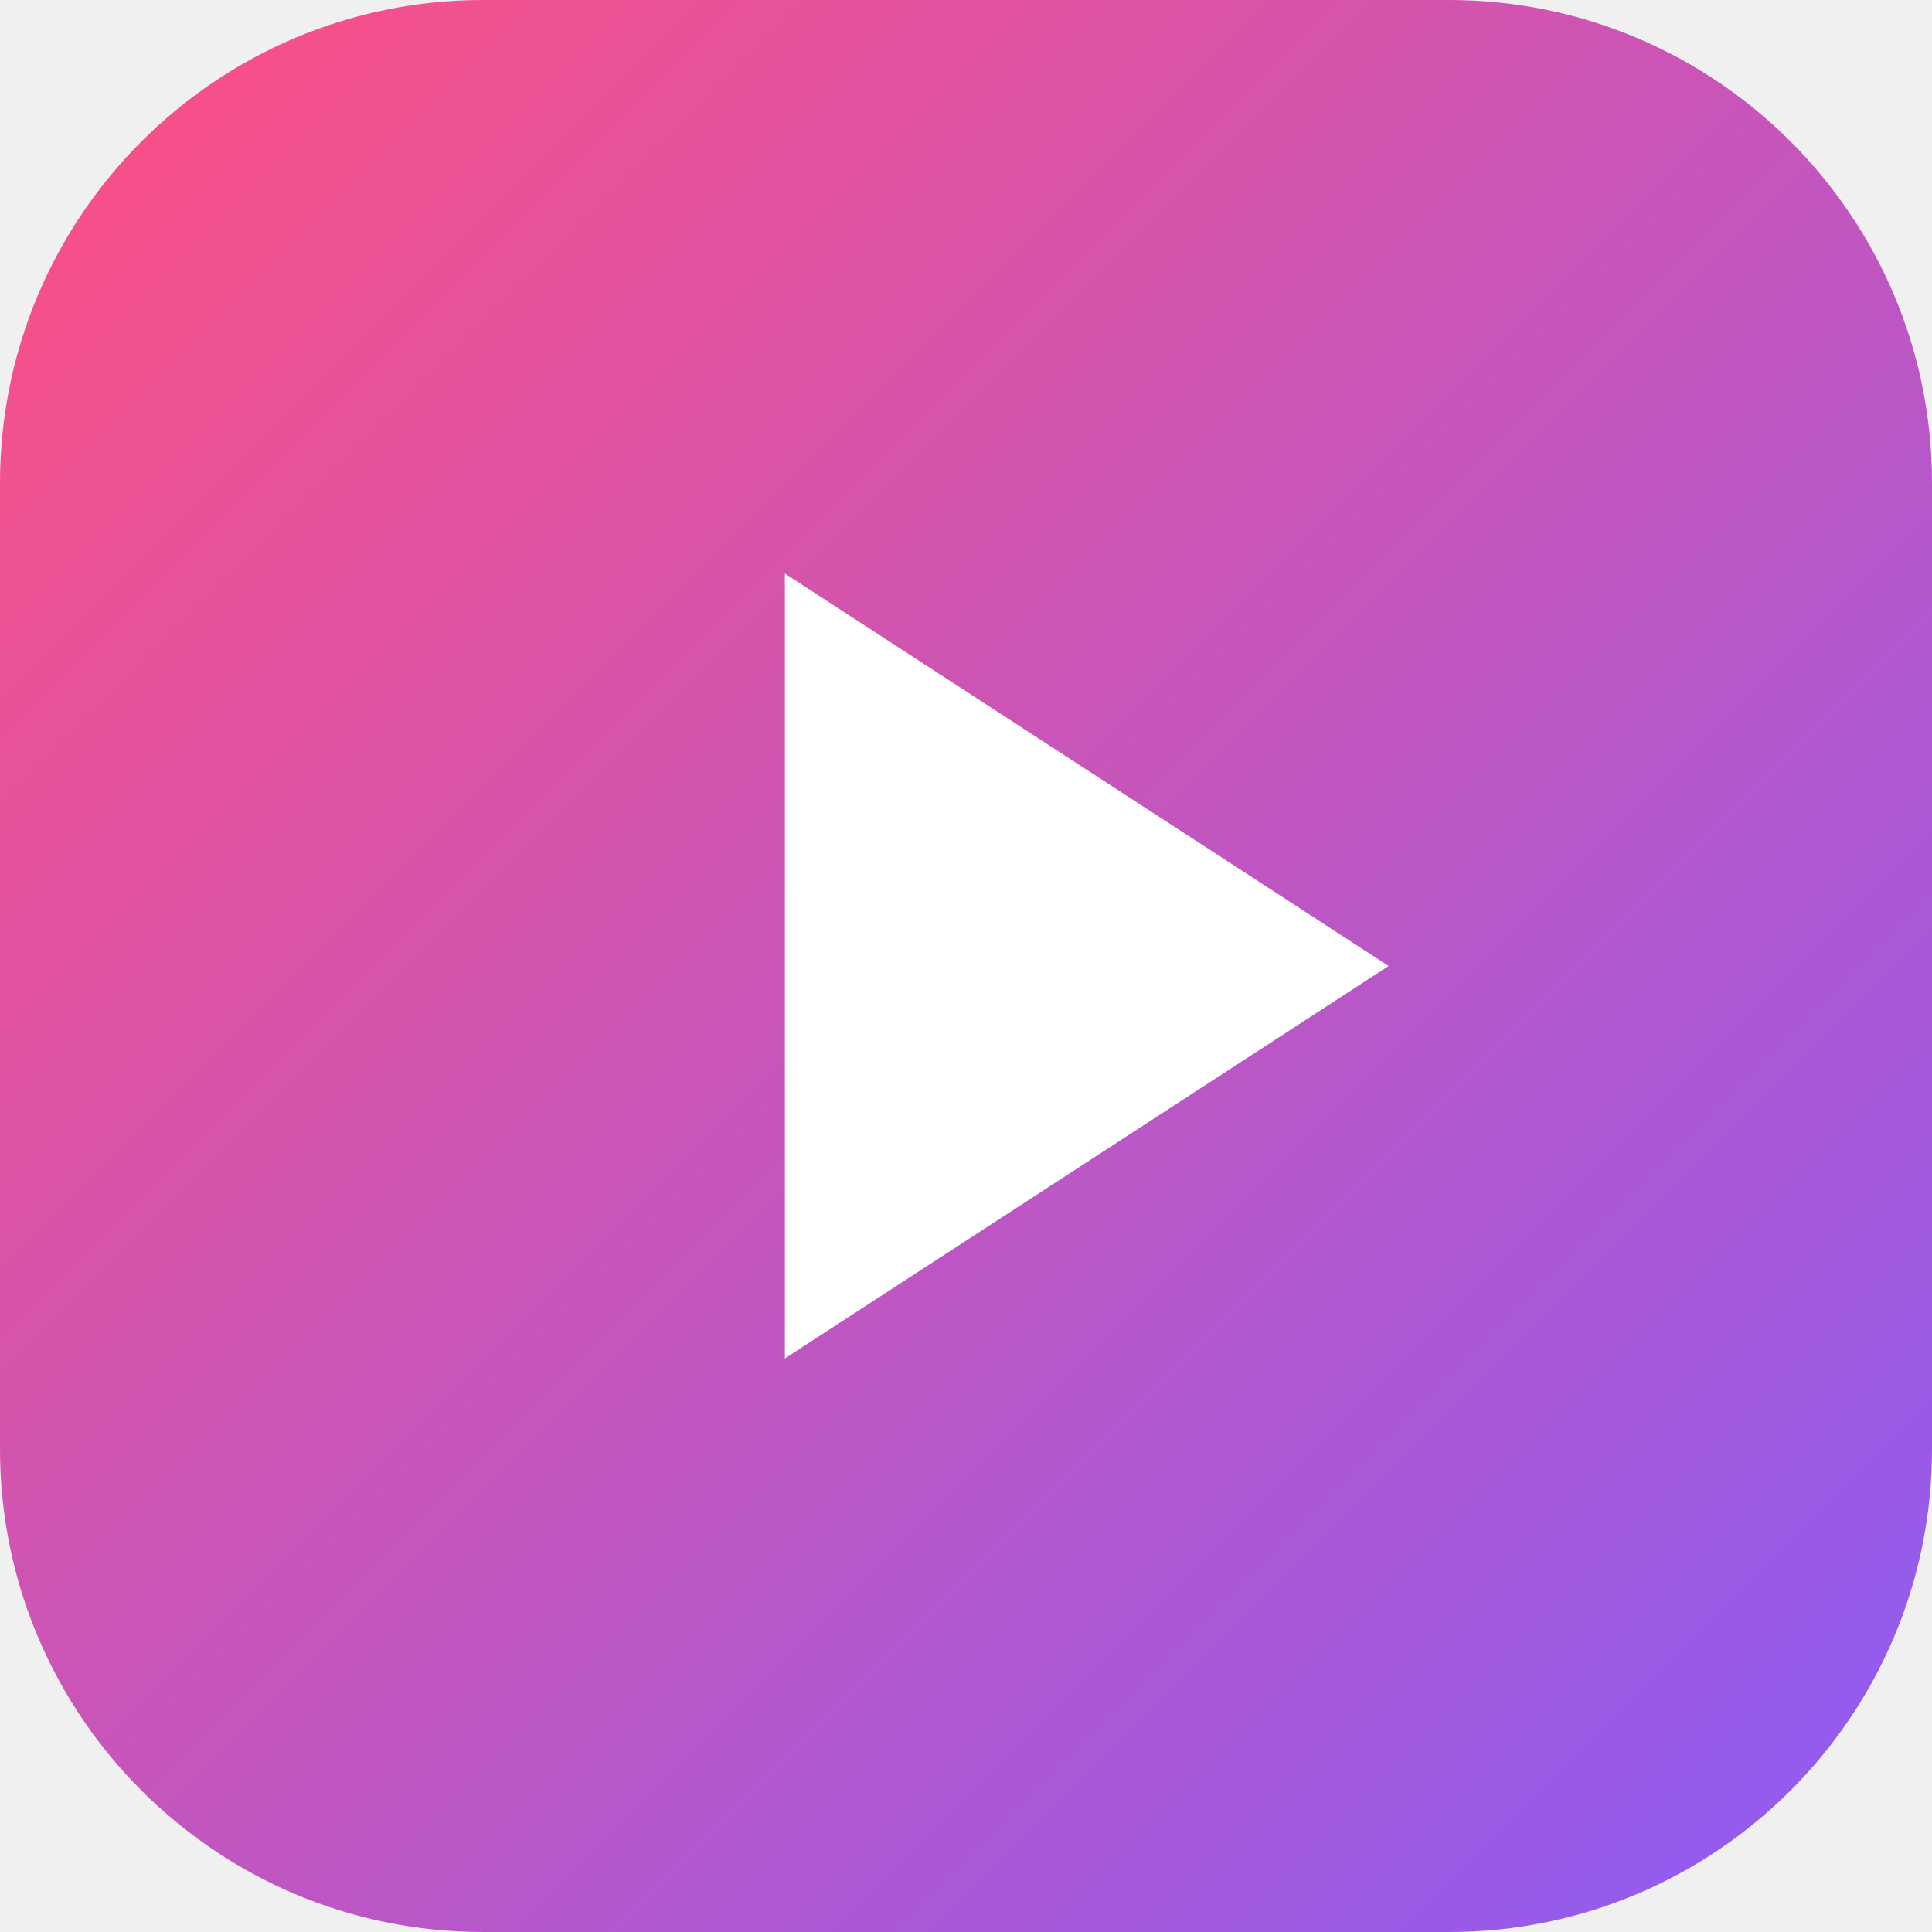
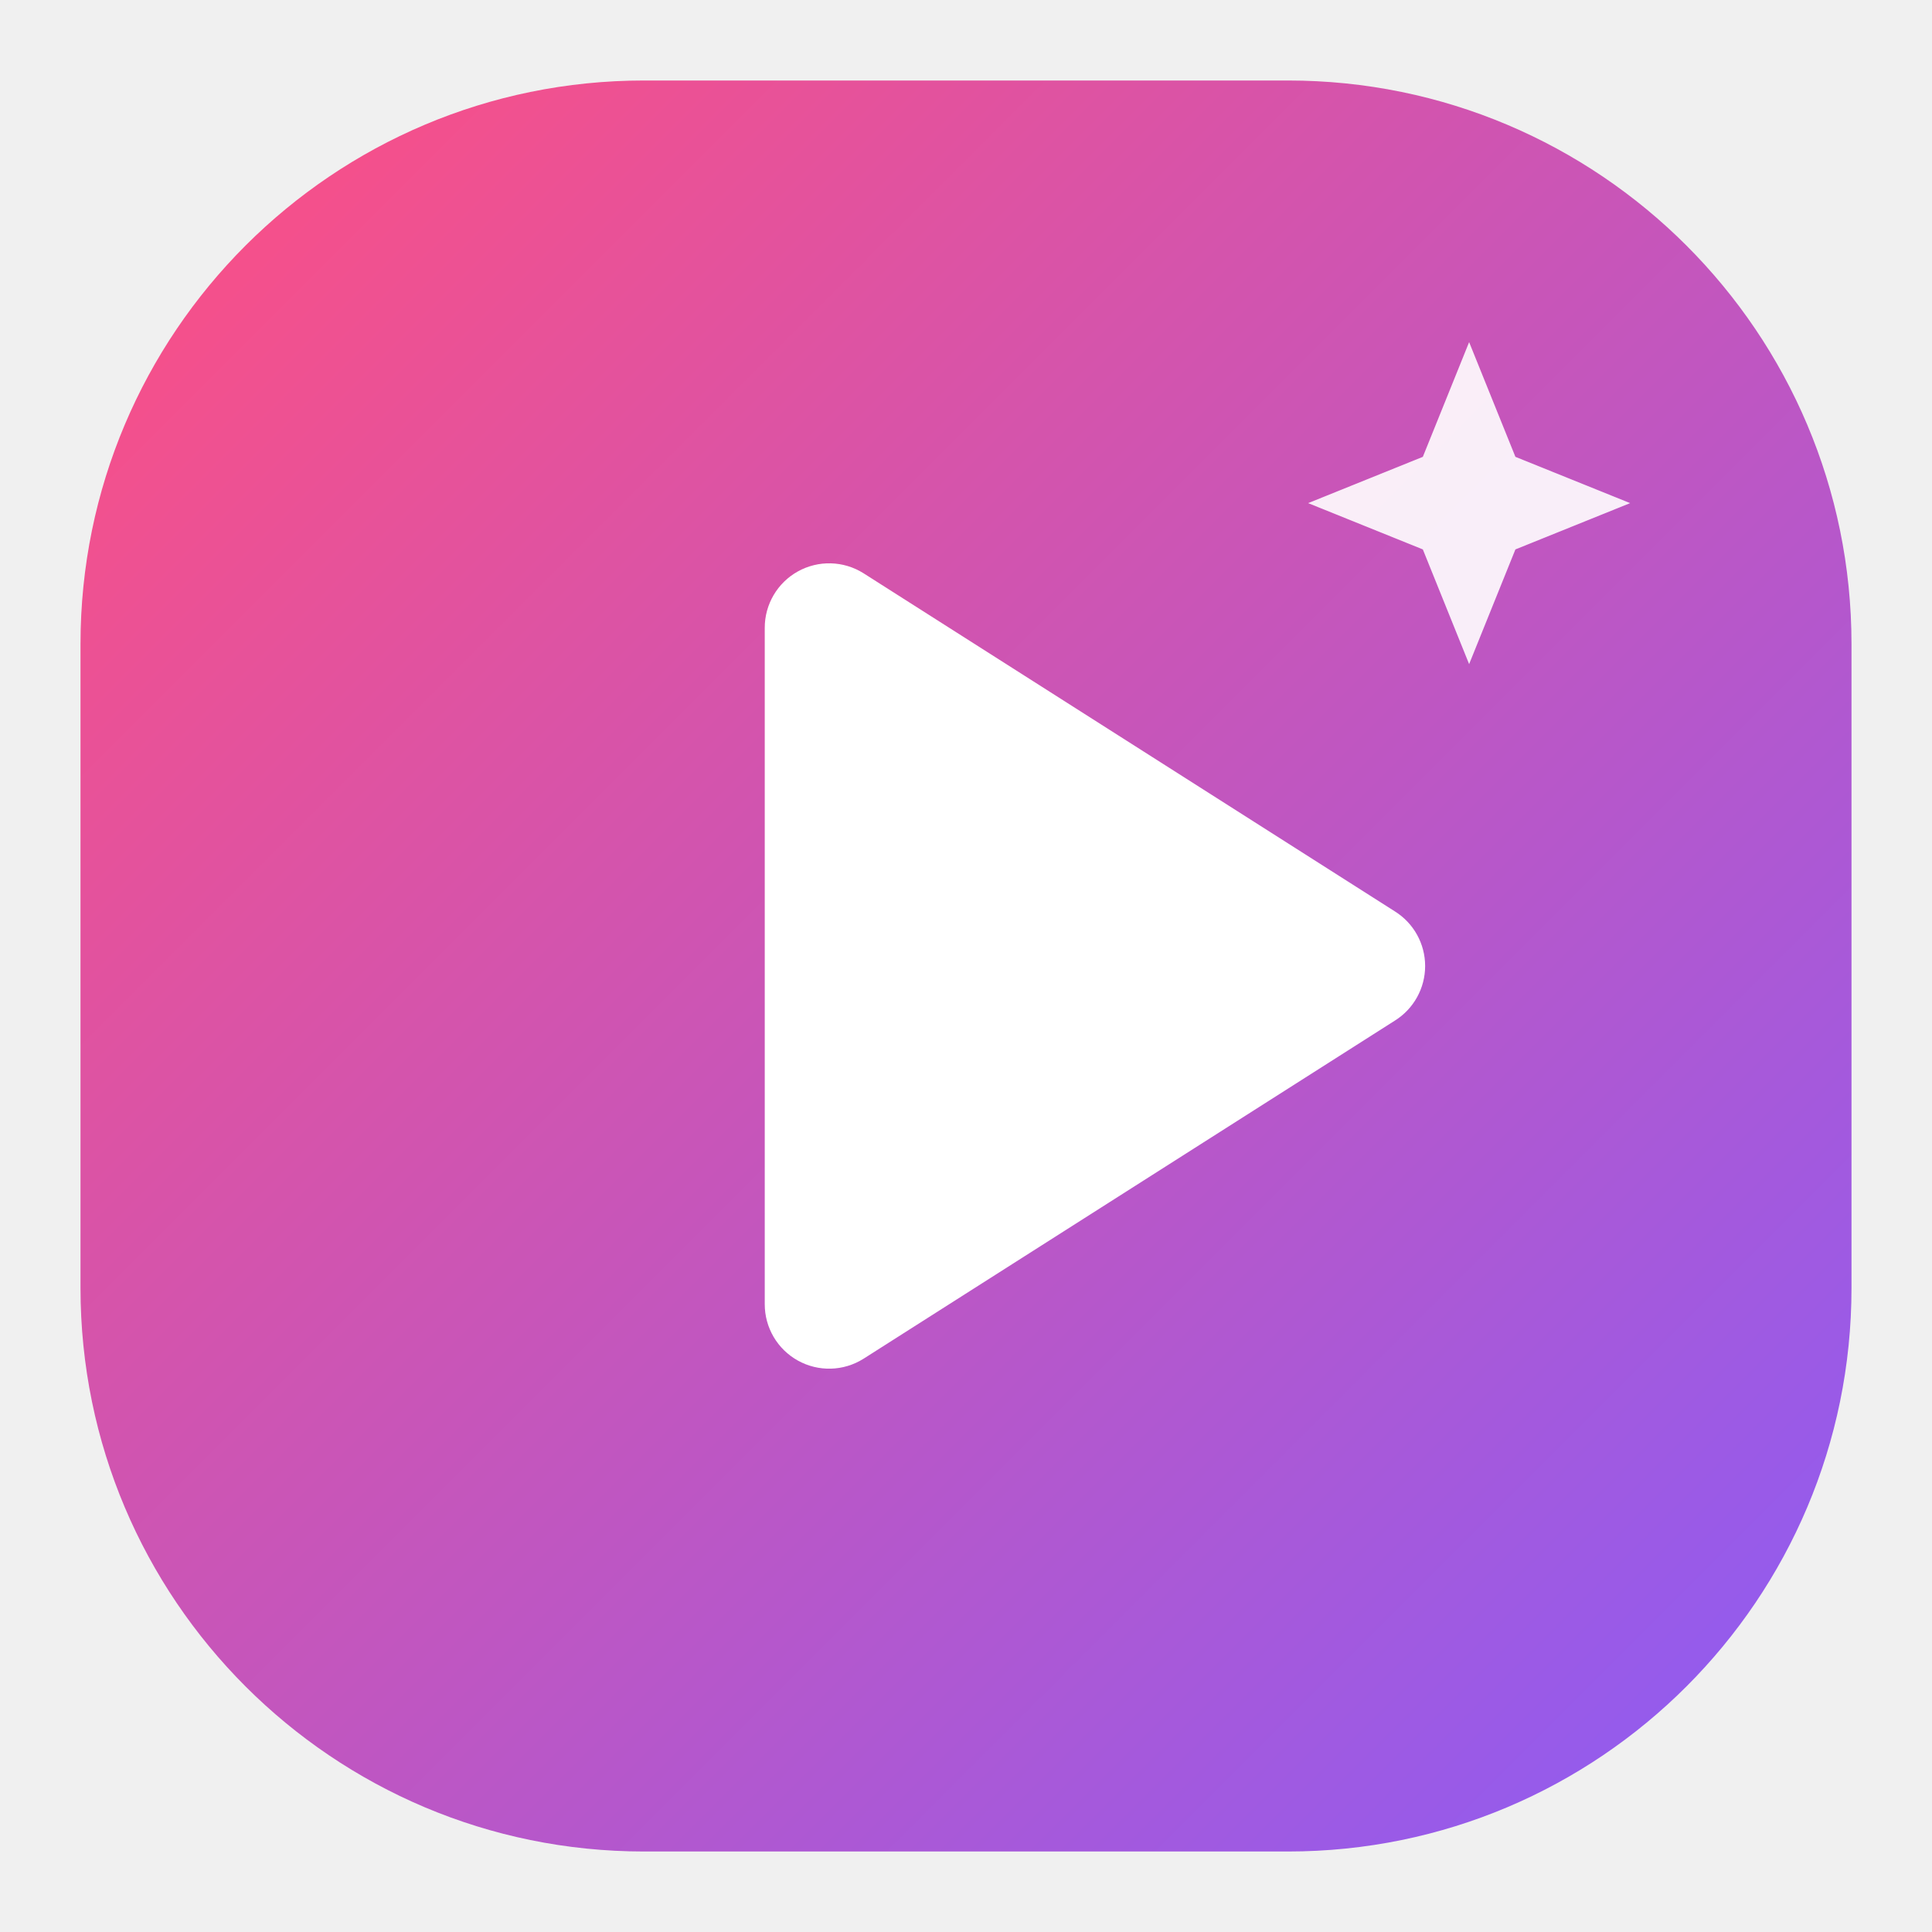
- <svg xmlns="http://www.w3.org/2000/svg" viewBox="0 0 64 64">
+ <svg xmlns="http://www.w3.org/2000/svg" viewBox="0 0 48 48">
  <defs>
    <linearGradient id="g" x1="0" y1="0" x2="1" y2="1">
      <stop offset="0" stop-color="#ff4f81" />
      <stop offset="1" stop-color="#8b5cf6" />
    </linearGradient>
  </defs>
-   <rect width="64" height="64" rx="16" fill="url(#g)" />
-   <path d="M26 19v26l20-13z" fill="#fff" />
+   <rect x="2" y="2" width="44" height="44" rx="14" fill="url(#g)" />
+   <path d="M19 15.6v16.8a1.6 1.6 0 0 0 2.45 1.36l13.2-8.4a1.6 1.6 0 0 0 0-2.72l-13.2-8.4A1.6 1.6 0 0 0 19 15.6z" fill="#fff" />
+   <path d="M36.5 8.5l1.15 2.85L40.5 12.5l-2.85 1.15L36.5 16.5l-1.15-2.85L32.5 12.5l2.85-1.15z" fill="#fff" opacity=".9" />
</svg>
